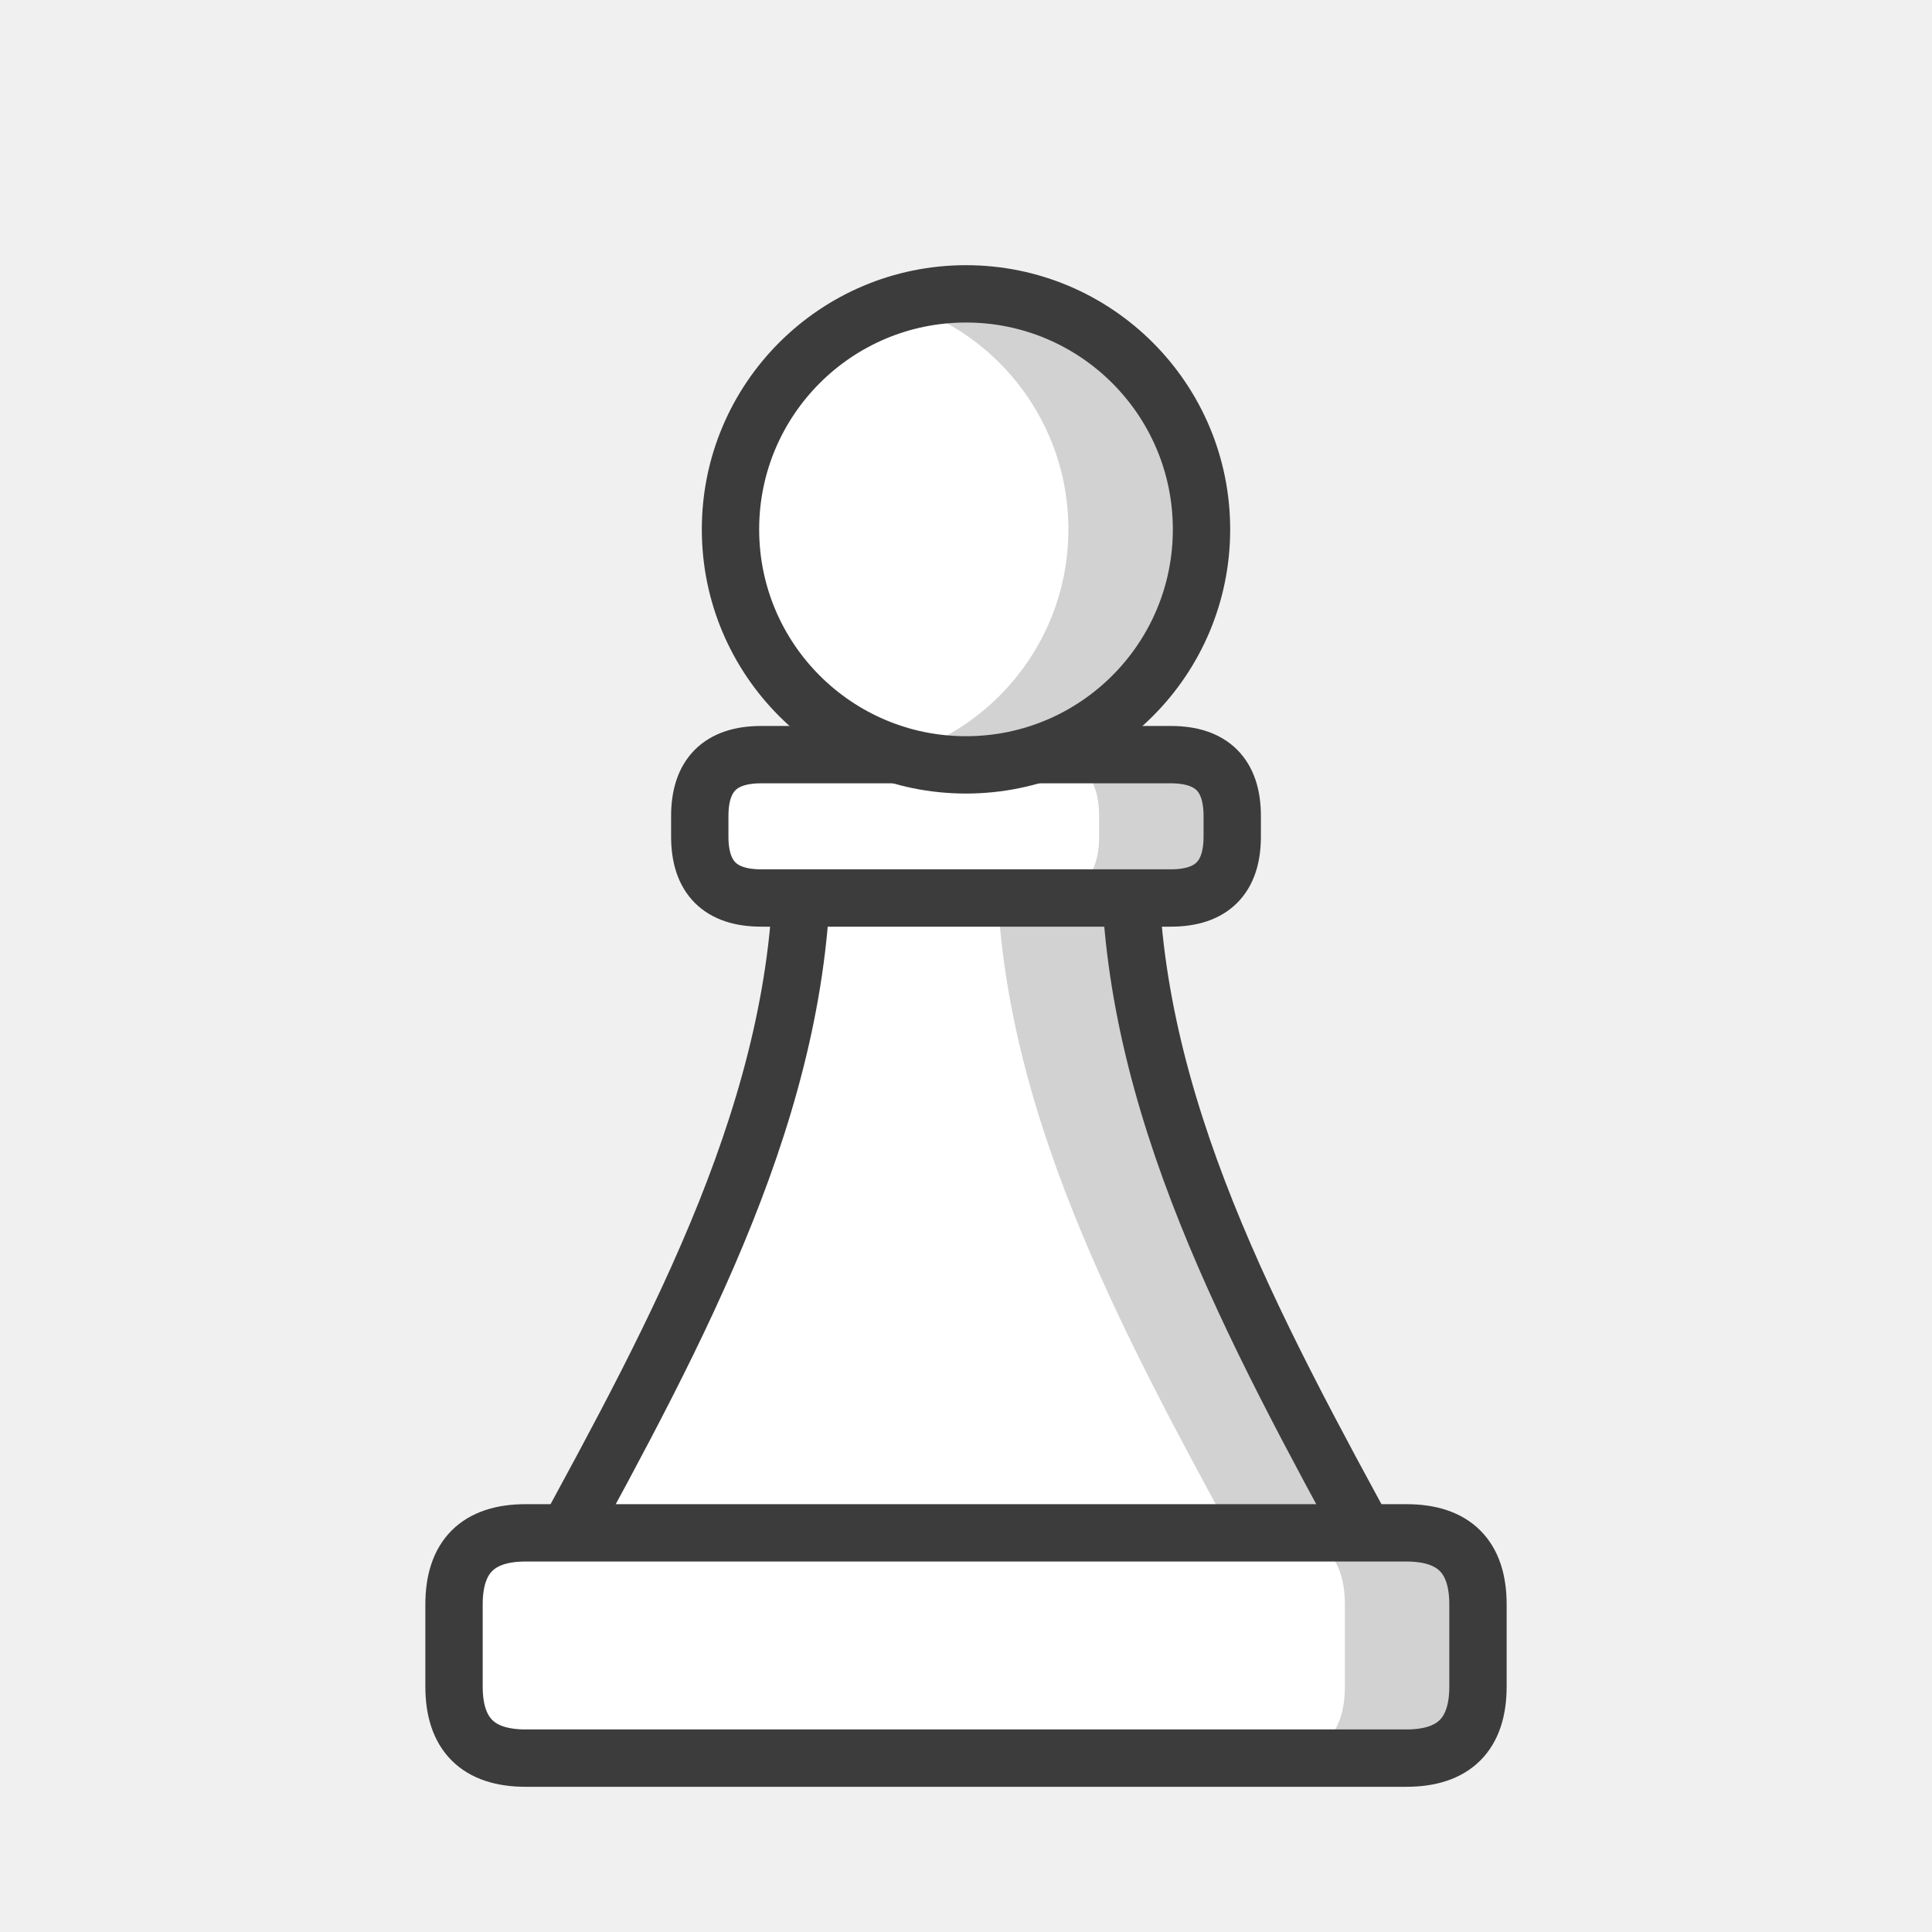
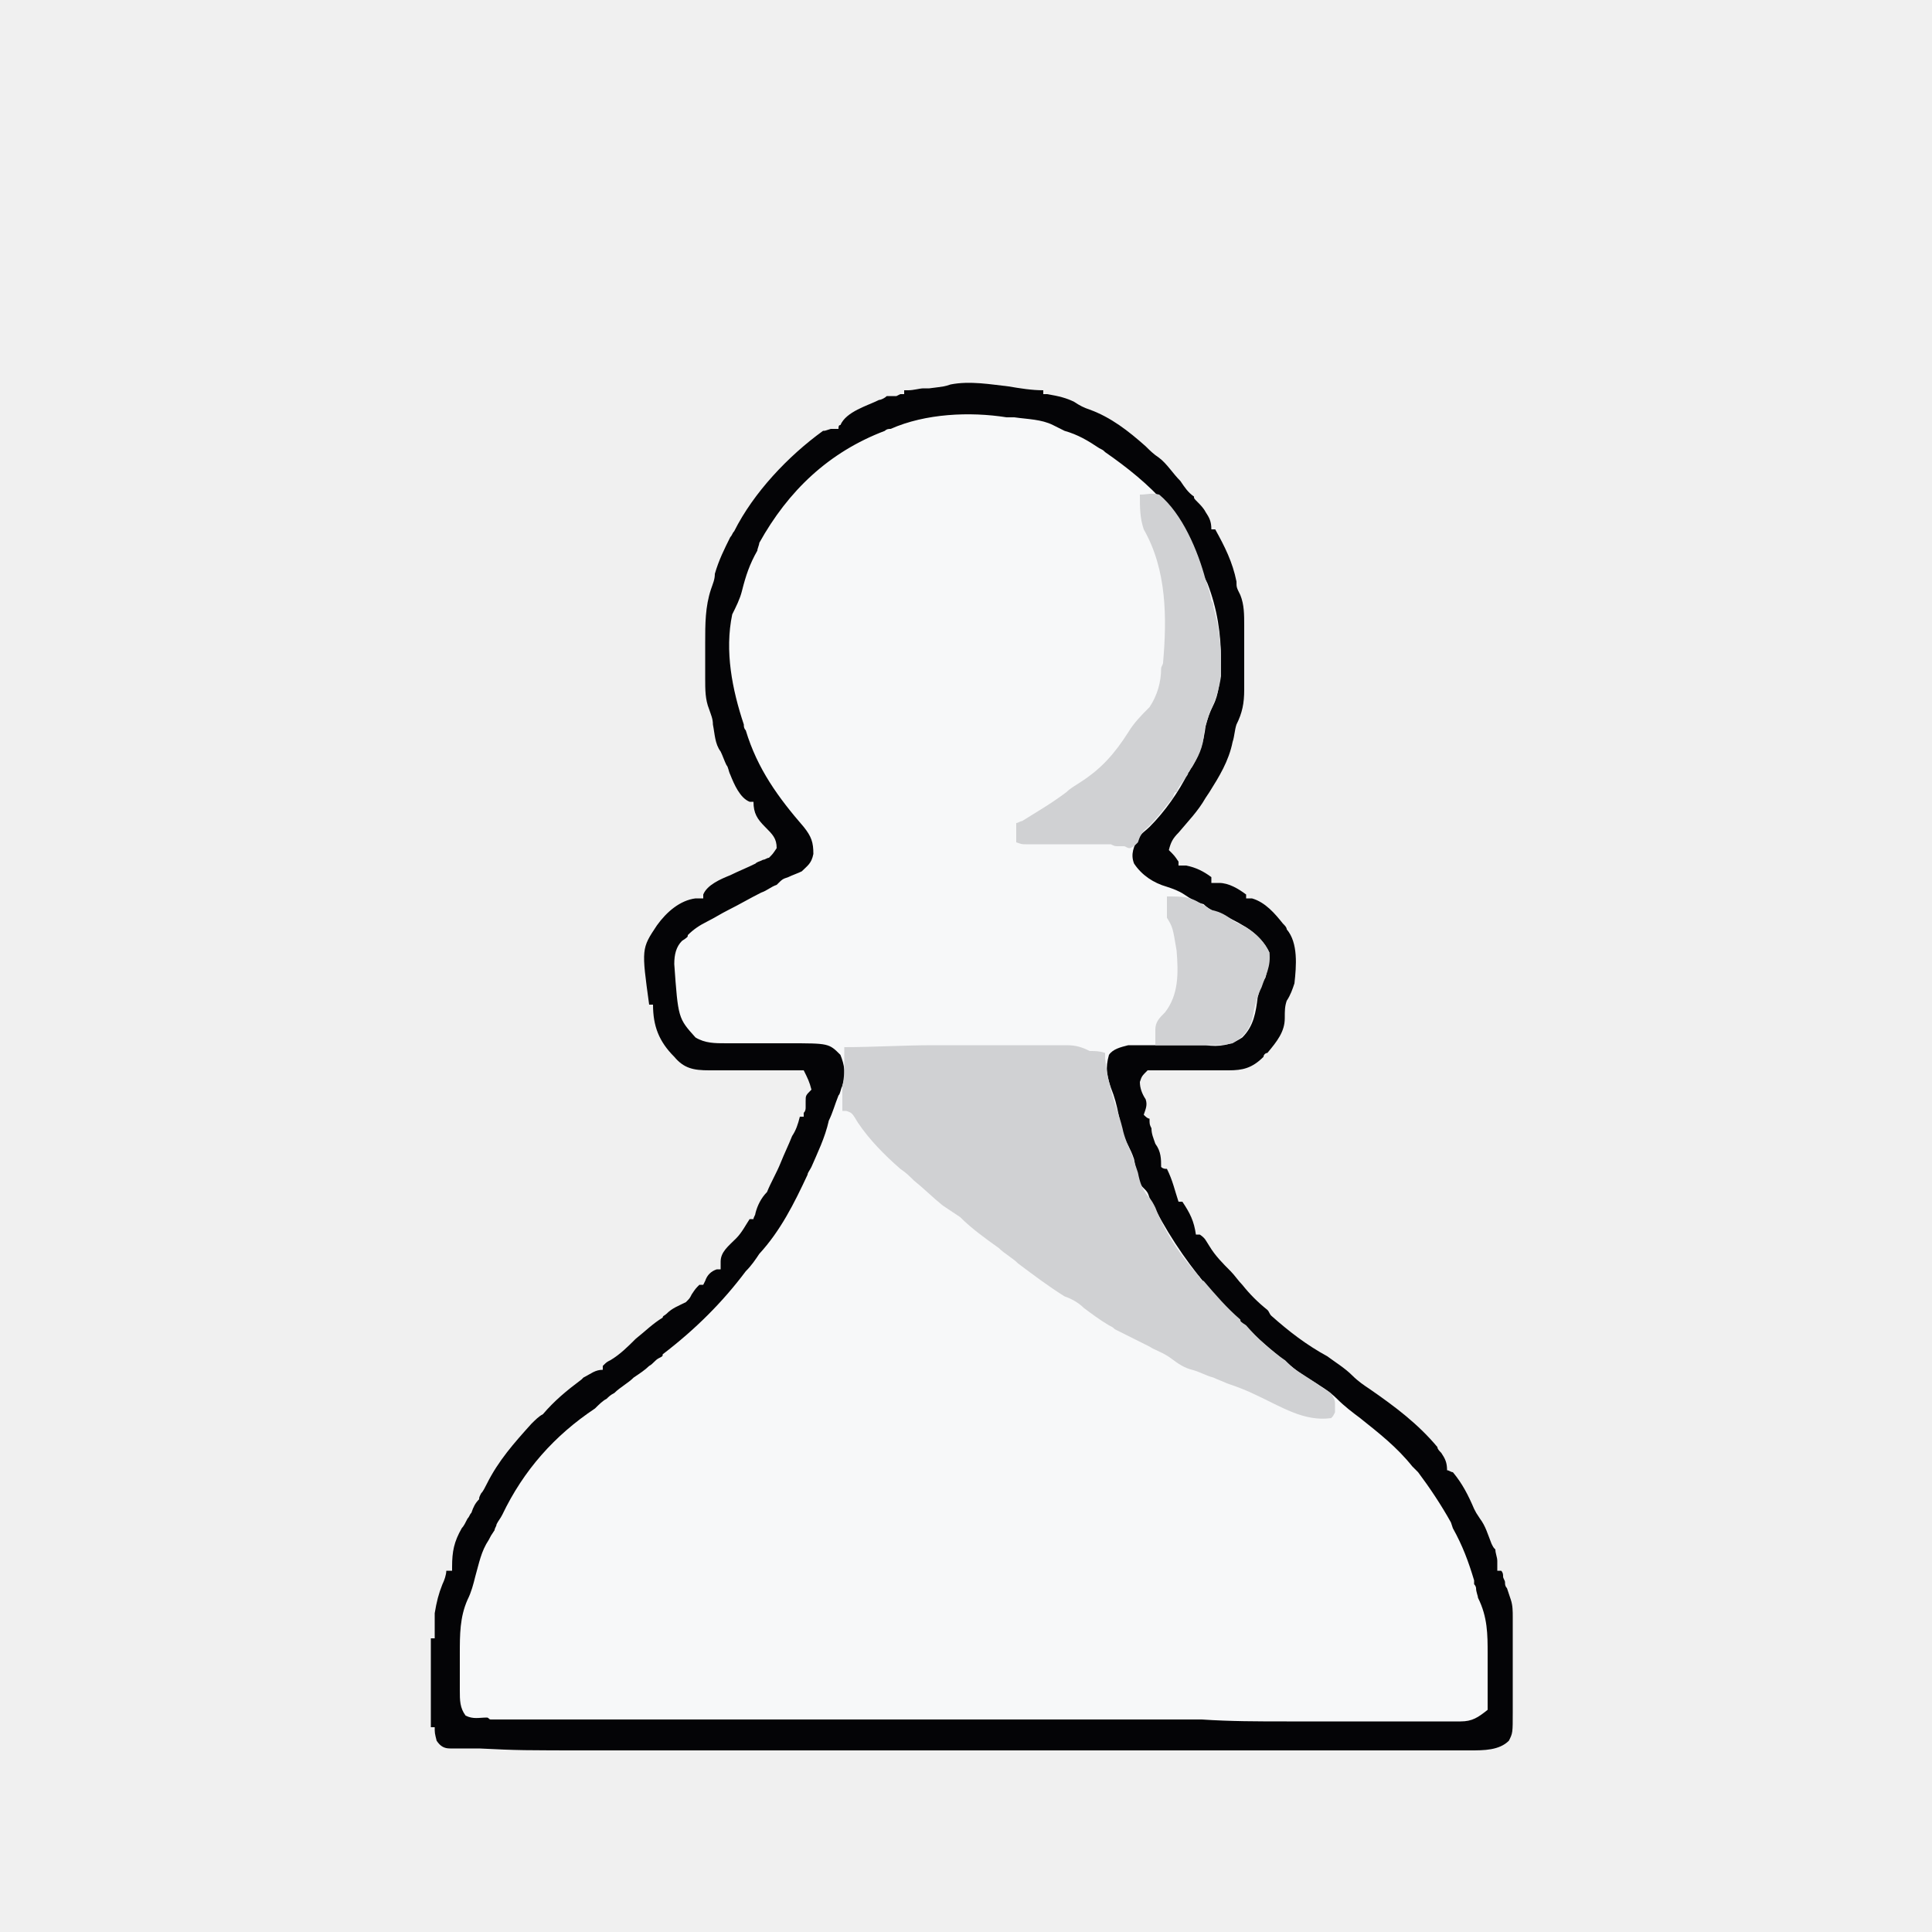
<svg xmlns="http://www.w3.org/2000/svg" viewBox="0 0 100 100">
-   <defs>
-     <clipPath id="c0">
-       <path d="M42 46 C42 58 36 69 30 80 H70 C64 69 58 58 58 46 Z" />
-     </clipPath>
-     <clipPath id="c1">
-       <path d="M40 41 H60 Q63 41 63 44 V45 Q63 48 60 48 H40 Q37 48 37 45 V44 Q37 41 40 41 Z" />
-     </clipPath>
-     <clipPath id="c2">
-       <path d="M38.5 30 A11.5 11.5 0 1 0 61.5 30 A11.5 11.5 0 1 0 38.5 30 Z" />
-     </clipPath>
-     <clipPath id="c3">
-       <path d="M28.5 79 H71.5 Q75 79 75 82.5 V86.5 Q75 90 71.5 90 H28.5 Q25 90 25 86.5 V82.5 Q25 79 28.5 79 Z" />
-     </clipPath>
-   </defs>
-   <g transform="translate(50 91) scale(1.06) translate(-50 -90)">
-     <path d="M42 46 C42 58 36 69 30 80 H70 C64 69 58 58 58 46 Z" fill="#d2d2d2" />
-     <g clip-path="url(#c0)">
-       <path d="M42 46 C42 58 36 69 30 80 H70 C64 69 58 58 58 46 Z" fill="#ffffff" transform="translate(-6.5 0)" />
-     </g>
-     <path d="M42 46 C42 58 36 69 30 80 H70 C64 69 58 58 58 46 Z" fill="none" stroke="#3c3c3c" stroke-width="2.8" stroke-linejoin="round" />
-     <path d="M40 41 H60 Q63 41 63 44 V45 Q63 48 60 48 H40 Q37 48 37 45 V44 Q37 41 40 41 Z" fill="#d2d2d2" />
-     <g clip-path="url(#c1)">
-       <path d="M40 41 H60 Q63 41 63 44 V45 Q63 48 60 48 H40 Q37 48 37 45 V44 Q37 41 40 41 Z" fill="#ffffff" transform="translate(-6.5 0)" />
-     </g>
-     <path d="M40 41 H60 Q63 41 63 44 V45 Q63 48 60 48 H40 Q37 48 37 45 V44 Q37 41 40 41 Z" fill="none" stroke="#3c3c3c" stroke-width="2.8" stroke-linejoin="round" />
-     <path d="M38.5 30 A11.5 11.5 0 1 0 61.5 30 A11.5 11.5 0 1 0 38.5 30 Z" fill="#d2d2d2" />
-     <g clip-path="url(#c2)">
-       <path d="M38.5 30 A11.5 11.5 0 1 0 61.5 30 A11.5 11.5 0 1 0 38.5 30 Z" fill="#ffffff" transform="translate(-6.5 0)" />
-     </g>
-     <path d="M38.5 30 A11.5 11.5 0 1 0 61.5 30 A11.5 11.5 0 1 0 38.5 30 Z" fill="none" stroke="#3c3c3c" stroke-width="2.8" stroke-linejoin="round" />
-     <path d="M28.5 79 H71.5 Q75 79 75 82.5 V86.5 Q75 90 71.5 90 H28.5 Q25 90 25 86.5 V82.5 Q25 79 28.5 79 Z" fill="#d2d2d2" />
-     <g clip-path="url(#c3)">
-       <path d="M28.5 79 H71.5 Q75 79 75 82.5 V86.5 Q75 90 71.5 90 H28.5 Q25 90 25 86.5 V82.5 Q25 79 28.5 79 Z" fill="#ffffff" transform="translate(-6.5 0)" />
-     </g>
-     <path d="M28.5 79 H71.5 Q75 79 75 82.5 V86.5 Q75 90 71.5 90 H28.5 Q25 90 25 86.5 V82.5 Q25 79 28.5 79 Z" fill="none" stroke="#3c3c3c" stroke-width="2.8" stroke-linejoin="round" />
-   </g>
+   <path d="M52.2 20C52.8 20.1 53.4 20.2 54 20.2C54 20.3 54 20.3 54 20.4C54.1 20.4 54.1 20.4 54.2 20.4C54.8 20.5 55.2 20.6 55.6 20.8C55.9 21 56.1 21.1 56.4 21.2C57.5 21.6 58.4 22.3 59.3 23.1C59.5 23.3 59.7 23.5 60 23.7C60.4 24 60.7 24.5 61.1 24.9C61.3 25.2 61.5 25.5 61.8 25.7C61.8 25.8 61.8 25.8 62 26C62.1 26.1 62.3 26.3 62.4 26.5C62.6 26.8 62.7 27 62.7 27.4C62.8 27.4 62.9 27.4 62.9 27.4C63.4 28.3 63.8 29.1 64 30.1C64 30.4 64 30.4 64.2 30.8C64.4 31.3 64.4 31.8 64.4 32.4C64.4 32.5 64.4 32.6 64.4 32.8C64.4 33 64.4 33.3 64.4 33.5C64.4 33.9 64.4 34.2 64.4 34.6C64.4 34.9 64.4 35.1 64.4 35.3C64.4 35.5 64.4 35.6 64.4 35.7C64.4 36.4 64.3 36.9 64 37.5C63.9 37.8 63.9 38.1 63.8 38.4C63.6 39.4 63.1 40.2 62.6 41C62.6 41 62.6 41 62.4 41.3C62 42 61.5 42.5 61 43.1C60.7 43.4 60.6 43.6 60.5 44C60.8 44.3 60.8 44.3 61 44.6C61 44.6 61 44.7 61 44.8C61.1 44.8 61.2 44.8 61.4 44.8C61.9 44.9 62.3 45.1 62.7 45.4C62.7 45.5 62.7 45.6 62.7 45.7C62.8 45.7 63 45.7 63.1 45.7C63.6 45.7 64.1 46 64.5 46.3C64.5 46.4 64.5 46.4 64.5 46.5C64.6 46.5 64.7 46.5 64.8 46.5C65.5 46.7 66 47.3 66.4 47.8C66.5 47.9 66.6 48 66.6 48.1C67.2 48.8 67.1 50 67 50.9C66.9 51.2 66.8 51.5 66.6 51.8C66.5 52.1 66.5 52.3 66.5 52.7C66.5 53.4 66.1 53.9 65.6 54.5C65.5 54.5 65.4 54.6 65.4 54.7C64.8 55.3 64.3 55.4 63.6 55.4C63 55.4 62.4 55.4 61.9 55.4C61.5 55.4 61.2 55.4 60.8 55.4C60.6 55.4 60.4 55.4 60.1 55.4C59.9 55.4 59.6 55.4 59.4 55.4C59.1 55.7 59.1 55.7 59 56C59 56.3 59.1 56.6 59.3 56.9C59.4 57.2 59.3 57.4 59.2 57.7C59.3 57.8 59.4 57.9 59.5 57.9C59.5 58.2 59.5 58.2 59.6 58.4C59.6 58.7 59.7 58.9 59.8 59.2C60.1 59.6 60.1 60 60.1 60.4C60.2 60.5 60.3 60.5 60.4 60.5C60.7 61.1 60.8 61.6 61 62.2C61.1 62.2 61.1 62.2 61.2 62.2C61.6 62.8 61.8 63.2 61.9 63.9C61.9 63.9 62 63.9 62.1 63.9C62.4 64.1 62.4 64.2 62.6 64.5C62.9 65 63.3 65.4 63.7 65.8C63.9 66 64.1 66.3 64.3 66.5C64.7 67 65.1 67.4 65.6 67.8C65.7 67.9 65.7 68 65.8 68.1C66.7 68.9 67.6 69.6 68.7 70.2C69.1 70.5 69.6 70.8 70 71.2C70.3 71.5 70.6 71.7 70.9 71.9C72.2 72.8 73.4 73.7 74.4 74.9C74.4 75 74.5 75.1 74.6 75.2C74.8 75.5 74.9 75.7 74.9 76.1C75 76.1 75.1 76.2 75.2 76.2C75.7 76.8 76 77.4 76.3 78.1C76.4 78.3 76.4 78.3 76.6 78.6C76.9 79 77 79.4 77.2 79.9C77.3 80.1 77.3 80.1 77.4 80.2C77.4 80.4 77.5 80.6 77.5 80.8C77.5 80.9 77.5 81 77.5 81.1C77.5 81.2 77.5 81.2 77.5 81.3C77.6 81.3 77.7 81.3 77.7 81.3C77.8 81.4 77.8 81.5 77.8 81.6C77.8 81.7 77.9 81.8 77.9 81.9C77.9 82 77.9 82.1 78 82.2C78.1 82.5 78.1 82.5 78.2 82.8C78.3 83.1 78.3 83.4 78.3 83.7C78.3 83.9 78.3 84 78.3 84.1C78.3 84.2 78.3 84.2 78.3 84.5C78.3 84.7 78.3 84.8 78.3 85C78.3 85.3 78.3 85.6 78.3 85.9C78.3 86.3 78.3 86.7 78.3 87.1C78.3 87.4 78.3 87.7 78.3 88C78.3 88.2 78.3 88.4 78.3 88.6C78.3 89.7 78.3 89.7 78.1 90.1C77.6 90.6 76.8 90.6 76.1 90.6C76 90.6 75.9 90.6 75.8 90.6C75.5 90.6 75.3 90.6 75 90.6C74.8 90.6 74.6 90.6 74.4 90.6C73.8 90.6 73.2 90.6 72.7 90.6C72.1 90.6 71.5 90.6 70.9 90.6C69.7 90.6 68.5 90.6 67.3 90.6C65.9 90.6 64.5 90.6 63.1 90.6C60.5 90.6 58 90.6 55.4 90.6C53.1 90.6 50.8 90.6 48.4 90.6C48.3 90.6 48.1 90.6 48 90.6C47.9 90.6 47.8 90.6 47.8 90.6C47.4 90.6 47 90.6 46.6 90.6C46.6 90.6 46.6 90.6 46.4 90.6C44 90.6 41.7 90.6 39.3 90.6C38.3 90.6 37.4 90.6 36.4 90.6C35.2 90.6 34 90.6 32.8 90.6C32.2 90.6 31.6 90.6 31 90.6C26.9 90.6 26.9 90.6 24.8 90.5C24.7 90.5 24.5 90.5 24.4 90.5C24.1 90.5 23.9 90.5 23.7 90.5C23.6 90.5 23.6 90.5 23.3 90.5C23 90.5 22.8 90.4 22.6 90.1C22.5 89.7 22.5 89.7 22.5 89.4C22.4 89.4 22.3 89.4 22.3 89.4C22.3 87.9 22.3 86.4 22.3 84.8C22.3 84.8 22.4 84.8 22.5 84.8C22.5 84.7 22.5 84.5 22.5 84.4C22.5 84.2 22.5 84 22.5 83.8C22.5 83.7 22.5 83.6 22.5 83.5C22.6 82.9 22.7 82.5 22.9 82C23 81.8 23.1 81.5 23.1 81.3C23.2 81.3 23.3 81.3 23.4 81.3C23.4 81.2 23.4 81.2 23.4 81.1C23.4 80.3 23.5 79.8 23.9 79.1C24 79 24.1 78.8 24.2 78.6C24.3 78.5 24.3 78.4 24.4 78.3C24.5 78 24.6 77.8 24.8 77.6C24.8 77.5 24.8 77.5 24.9 77.3C25 77.2 25.1 77 25.2 76.8C25.8 75.6 26.6 74.7 27.5 73.7C27.7 73.5 27.9 73.3 28.1 73.2C28.7 72.5 29.3 72 30.1 71.4C30.1 71.4 30.1 71.4 30.2 71.3C30.6 71.1 30.8 70.9 31.2 70.9C31.2 70.8 31.2 70.7 31.2 70.7C31.4 70.5 31.4 70.5 31.6 70.4C32.1 70.1 32.5 69.7 32.9 69.3C33.4 68.9 33.8 68.5 34.3 68.2C34.3 68.1 34.4 68.1 34.5 68C34.8 67.7 35.1 67.6 35.5 67.4C35.7 67.2 35.7 67.2 35.8 67C36 66.7 36 66.7 36.2 66.5C36.3 66.5 36.3 66.5 36.4 66.5C36.4 66.5 36.4 66.5 36.5 66.3C36.6 66 36.8 65.8 37.1 65.7C37.1 65.7 37.2 65.7 37.3 65.7C37.3 65.6 37.3 65.5 37.3 65.3C37.3 64.8 37.7 64.5 38.1 64.1C38.4 63.8 38.6 63.4 38.8 63.1C38.9 63.1 38.9 63.1 39 63.1C39 63 39.1 62.9 39.1 62.8C39.2 62.4 39.4 62 39.7 61.7C39.9 61.2 40.2 60.7 40.4 60.2C40.6 59.7 40.8 59.3 41 58.8C41.2 58.5 41.3 58.2 41.4 57.8C41.5 57.8 41.6 57.8 41.6 57.8C41.6 57.8 41.6 57.8 41.6 57.6C41.7 57.5 41.7 57.4 41.7 57.3C41.7 57.2 41.7 57.1 41.7 57C41.7 56.7 41.7 56.7 42 56.4C41.9 56 41.8 55.8 41.6 55.4C41.6 55.4 41.6 55.4 41.4 55.4C40.6 55.4 39.9 55.4 39.1 55.4C38.8 55.4 38.6 55.4 38.3 55.4C37.9 55.4 37.5 55.4 37 55.4C36.9 55.4 36.8 55.4 36.7 55.4C35.9 55.4 35.4 55.3 34.9 54.7C34.1 53.9 33.8 53.1 33.8 52C33.7 52 33.7 52 33.6 52C33.2 49.1 33.2 49.1 34 47.9C34.5 47.2 35.2 46.6 36 46.5C36.1 46.5 36.1 46.5 36.4 46.5C36.4 46.5 36.4 46.4 36.4 46.3C36.6 45.8 37.3 45.5 37.8 45.3C38.2 45.1 38.7 44.9 39.1 44.7C39.2 44.6 39.3 44.6 39.5 44.5C39.6 44.5 39.7 44.4 39.8 44.4C40 44.2 40 44.2 40.2 43.9C40.2 43.4 40 43.2 39.6 42.8C39.2 42.4 39 42.1 39 41.5C39 41.5 38.9 41.5 38.8 41.5C38.3 41.3 38 40.6 37.8 40.1C37.7 39.9 37.7 39.7 37.6 39.6C37.5 39.4 37.4 39.1 37.3 38.9C37 38.5 37 38 36.9 37.5C36.9 37.2 36.8 37 36.7 36.7C36.5 36.2 36.5 35.7 36.5 35.1C36.5 35 36.5 35 36.5 34.9C36.5 34.6 36.5 34.4 36.5 34.2C36.5 33.9 36.5 33.6 36.5 33.3C36.5 32.3 36.5 31.4 36.8 30.5C36.9 30.2 37 30 37 29.7C37.2 29 37.5 28.4 37.8 27.8C37.9 27.7 37.9 27.6 38 27.5C39 25.5 40.8 23.6 42.6 22.3C42.7 22.3 42.7 22.3 43 22.2C43.1 22.2 43.2 22.2 43.4 22.2C43.4 22.1 43.4 22 43.5 22C43.8 21.3 44.9 21 45.5 20.7C45.6 20.7 45.8 20.6 45.9 20.5C46.1 20.5 46.1 20.5 46.4 20.5C46.4 20.5 46.4 20.5 46.6 20.4C46.7 20.4 46.8 20.4 46.8 20.4C46.8 20.3 46.8 20.3 46.8 20.2C46.9 20.2 47 20.2 47 20.2C47.3 20.2 47.6 20.1 47.8 20.1C47.9 20.1 48 20.1 48.1 20.1C48.9 20 48.9 20 49.2 19.9C50.2 19.7 51.3 19.9 52.2 20Z" fill="#f7f8f9" />
+   <path d="M43.5 56.6C43.5 56.6 43.5 56.6 43.6 56.6C43.6 56.9 43.6 57.2 43.6 57.5C43.7 57.5 43.7 57.5 43.8 57.5C44.2 57.6 44.3 57.8 44.5 58.1C45.6 59.4 46.7 60.6 48 61.6C48.2 61.8 48.5 62 48.7 62.1C49.1 62.5 49.5 62.8 50 63.2C50.2 63.4 50.5 63.6 50.7 63.8C51.3 64.2 51.8 64.7 52.4 65.1C52.6 65.2 52.7 65.3 52.8 65.4C53.8 66.1 54.8 66.8 55.8 67.4C56.1 67.6 56.3 67.7 56.6 67.9C57 68.3 57.4 68.6 57.9 68.8C58.1 68.9 58.3 69 58.5 69.1C58.6 69.1 58.7 69.2 58.8 69.2C59.2 69.4 59.5 69.6 59.9 69.8C60 69.9 60.1 69.9 60.1 69.9C60.5 70.1 60.8 70.3 61 70.5C61.5 70.9 62 71 62.6 71.1C63 71.2 63.4 71.4 63.8 71.6C64.1 71.8 64.5 71.9 64.9 72.1C65.2 72.2 65.4 72.3 65.6 72.4C66.7 72.9 67.7 73.4 68.9 73.3C69 73 69 72.7 69 72.4C69.4 72.5 69.6 72.7 69.8 73C70.2 73.3 70.6 73.6 71 73.9C72.1 74.7 72.9 75.5 73.7 76.6C73.8 76.8 73.9 76.9 74 77C74.5 77.8 75 78.5 75.3 79.4C75.4 79.4 75.4 79.5 75.4 79.6C75.9 80.5 76.2 81.3 76.4 82.3C76.5 82.7 76.5 82.7 76.6 83C77.1 83.9 77 84.9 77 85.9C77 86.3 77 86.6 77 86.9C77 87.1 77 87.3 77 87.5C77 87.5 77 87.5 77 87.8C77 88.4 77 88.4 76.8 88.8C76.3 89.1 75.9 89.1 75.4 89.1C75.3 89.1 75.2 89.1 75.1 89.1C74.8 89.1 74.5 89.1 74.2 89.1C74 89.1 73.8 89.1 73.6 89.1C73 89.1 72.4 89.1 71.8 89.1C71.2 89.1 70.5 89 69.9 89C68.4 89 67 89 65.5 89C64.7 89 63.9 89 63.1 89C60.7 89 58.3 89 55.9 89C55.8 89 55.6 89 55.4 89C55.3 89 55.1 89 55 89C54.7 89 54.4 89 54 89C54 89 53.9 89 53.8 89C51.3 89 48.8 89 46.3 89C43.6 89 41 89 38.3 89C36.9 89 35.4 89 34 89C32.7 89 31.5 89 30.3 89C29.7 89 29 89 28.4 89C27.8 89 27.2 89 26.7 89C26.5 89 26.3 89 26 89C25.8 89 25.5 89 25.2 89C25.2 89 25.2 89 24.9 89C24.6 89 24.4 89 24.1 88.8C23.8 88.5 23.8 88.2 23.8 87.8C23.8 87.7 23.8 87.6 23.8 87.5C23.8 87.4 23.8 87.3 23.8 87.2C23.8 87.1 23.8 87 23.8 86.9C23.8 86.7 23.8 86.5 23.8 86.3C23.8 86.1 23.8 85.8 23.8 85.6C23.8 83.4 23.8 83.4 24.3 82.5C24.5 82.2 24.6 81.8 24.7 81.4C24.8 80.6 25 80.1 25.4 79.5C25.5 79.3 25.6 79.1 25.7 78.9C27 76.3 28.7 74.2 31.2 72.5C31.9 72 32.6 71.5 33.2 70.9C33.5 70.7 33.7 70.6 34 70.4C36 68.9 37.7 67.1 39.2 65.1C39.4 64.8 39.6 64.5 39.8 64.2C40.3 63.7 40.6 63.1 40.9 62.4C41 62.3 41.1 62.1 41.3 61.9C41.7 61.1 42.1 60.3 42.4 59.5C42.5 59.3 42.5 59.1 42.6 58.9C42.8 58.4 43 57.9 43.2 57.4C43.2 57.1 43.3 56.9 43.5 56.6Z" fill="#f7f8f9" />
+   <path d="M52.2 20C52.8 20.1 53.4 20.2 54 20.2C54 20.3 54 20.3 54 20.4C54.1 20.4 54.1 20.4 54.2 20.4C54.8 20.5 55.2 20.6 55.6 20.8C55.9 21 56.1 21.1 56.4 21.2C57.5 21.6 58.4 22.3 59.3 23.1C59.5 23.3 59.7 23.5 60 23.7C60.4 24 60.7 24.5 61.1 24.9C61.3 25.2 61.5 25.5 61.8 25.7C61.8 25.8 61.8 25.8 62 26C62.1 26.1 62.3 26.3 62.4 26.5C62.6 26.8 62.7 27 62.7 27.4C62.8 27.4 62.9 27.4 62.9 27.4C63.4 28.3 63.8 29.1 64 30.1C64 30.4 64 30.4 64.2 30.8C64.4 31.3 64.4 31.8 64.4 32.4C64.4 32.5 64.4 32.6 64.4 32.8C64.4 33 64.4 33.3 64.4 33.5C64.4 33.9 64.4 34.2 64.4 34.6C64.4 34.9 64.4 35.1 64.4 35.3C64.4 35.5 64.4 35.6 64.4 35.7C64.4 36.4 64.3 36.9 64 37.5C63.9 37.8 63.9 38.1 63.8 38.4C63.6 39.4 63.1 40.2 62.6 41C62.6 41 62.6 41 62.4 41.3C62 42 61.5 42.5 61 43.1C60.7 43.4 60.6 43.6 60.5 44C60.8 44.3 60.8 44.3 61 44.6C61 44.6 61 44.7 61 44.8C61.1 44.8 61.2 44.8 61.4 44.8C61.9 44.9 62.3 45.1 62.7 45.4C62.7 45.5 62.7 45.6 62.7 45.7C62.8 45.7 63 45.7 63.1 45.7C63.6 45.7 64.1 46 64.5 46.3C64.5 46.4 64.5 46.4 64.5 46.5C64.6 46.5 64.7 46.5 64.8 46.5C65.5 46.7 66 47.3 66.4 47.8C66.5 47.9 66.6 48 66.6 48.1C67.2 48.8 67.1 50 67 50.9C66.9 51.2 66.8 51.5 66.6 51.8C66.5 52.1 66.5 52.3 66.5 52.7C66.5 53.4 66.1 53.9 65.6 54.5C65.5 54.5 65.4 54.6 65.4 54.7C64.8 55.3 64.3 55.4 63.6 55.4C63 55.4 62.4 55.4 61.9 55.4C61.5 55.4 61.2 55.4 60.8 55.4C60.6 55.4 60.4 55.4 60.1 55.4C59.9 55.4 59.6 55.4 59.4 55.4C59.1 55.7 59.1 55.7 59 56C59 56.3 59.1 56.6 59.3 56.9C59.4 57.2 59.3 57.4 59.2 57.7C59.3 57.8 59.4 57.9 59.5 57.9C59.5 58.2 59.5 58.2 59.6 58.4C59.6 58.7 59.7 58.9 59.8 59.2C60.1 59.6 60.1 60 60.1 60.4C60.2 60.5 60.3 60.5 60.4 60.5C60.7 61.1 60.8 61.6 61 62.2C61.1 62.2 61.1 62.2 61.2 62.2C61.6 62.8 61.8 63.2 61.9 63.9C61.9 63.9 62 63.9 62.1 63.9C62.4 64.1 62.4 64.2 62.6 64.5C62.9 65 63.3 65.4 63.7 65.8C63.9 66 64.1 66.3 64.3 66.5C64.7 67 65.1 67.4 65.6 67.8C65.7 67.9 65.7 68 65.8 68.1C66.7 68.9 67.6 69.6 68.7 70.2C69.1 70.5 69.6 70.8 70 71.2C70.3 71.5 70.6 71.7 70.9 71.9C72.2 72.8 73.4 73.7 74.4 74.9C74.4 75 74.5 75.1 74.6 75.2C74.8 75.5 74.9 75.7 74.9 76.1C75 76.1 75.1 76.2 75.2 76.2C75.7 76.8 76 77.4 76.3 78.1C76.4 78.3 76.4 78.3 76.6 78.6C76.9 79 77 79.4 77.2 79.9C77.3 80.1 77.3 80.1 77.4 80.2C77.4 80.4 77.5 80.6 77.5 80.8C77.5 80.9 77.5 81 77.5 81.1C77.5 81.2 77.5 81.2 77.5 81.3C77.6 81.3 77.7 81.3 77.7 81.3C77.8 81.4 77.8 81.5 77.8 81.6C77.8 81.7 77.9 81.8 77.9 81.9C77.9 82 77.9 82.1 78 82.2C78.1 82.5 78.1 82.5 78.2 82.8C78.3 83.1 78.3 83.4 78.3 83.7C78.3 83.9 78.3 84 78.3 84.1C78.3 84.2 78.3 84.2 78.3 84.5C78.3 84.7 78.3 84.8 78.3 85C78.3 85.3 78.3 85.6 78.3 85.9C78.3 86.3 78.3 86.7 78.3 87.1C78.3 87.4 78.3 87.7 78.3 88C78.3 88.2 78.3 88.4 78.3 88.6C78.3 89.7 78.3 89.7 78.1 90.1C77.6 90.6 76.8 90.6 76.1 90.6C76 90.6 75.9 90.6 75.8 90.6C75.5 90.6 75.3 90.6 75 90.6C74.8 90.6 74.6 90.6 74.4 90.6C73.8 90.6 73.2 90.6 72.7 90.6C72.1 90.6 71.5 90.6 70.9 90.6C69.7 90.6 68.5 90.6 67.3 90.6C65.9 90.6 64.5 90.6 63.1 90.6C60.5 90.6 58 90.6 55.4 90.6C53.1 90.6 50.8 90.6 48.4 90.6C48.3 90.6 48.1 90.6 48 90.6C47.9 90.6 47.8 90.6 47.8 90.6C47.4 90.6 47 90.6 46.6 90.6C46.6 90.6 46.6 90.6 46.4 90.6C44 90.6 41.7 90.6 39.3 90.6C38.3 90.6 37.4 90.6 36.4 90.6C35.2 90.6 34 90.6 32.8 90.6C32.2 90.6 31.6 90.6 31 90.6C26.9 90.6 26.9 90.6 24.8 90.5C24.7 90.5 24.5 90.5 24.4 90.5C24.1 90.5 23.9 90.5 23.7 90.5C23.6 90.5 23.6 90.5 23.3 90.5C23 90.5 22.8 90.4 22.6 90.1C22.5 89.7 22.5 89.7 22.5 89.4C22.4 89.4 22.3 89.4 22.3 89.4C22.3 87.9 22.3 86.4 22.3 84.8C22.3 84.8 22.4 84.8 22.5 84.8C22.5 84.7 22.5 84.5 22.5 84.4C22.5 84.2 22.5 84 22.5 83.8C22.5 83.7 22.5 83.6 22.5 83.5C22.6 82.9 22.7 82.5 22.9 82C23 81.8 23.1 81.5 23.1 81.3C23.2 81.3 23.3 81.3 23.4 81.3C23.4 81.2 23.4 81.2 23.4 81.1C23.4 80.3 23.5 79.8 23.9 79.1C24 79 24.1 78.8 24.2 78.6C24.3 78.5 24.3 78.4 24.4 78.3C24.5 78 24.6 77.8 24.8 77.6C24.8 77.5 24.8 77.5 24.9 77.3C25 77.2 25.1 77 25.2 76.8C25.8 75.6 26.6 74.7 27.5 73.7C27.7 73.5 27.9 73.3 28.1 73.2C28.7 72.5 29.3 72 30.1 71.4C30.1 71.4 30.1 71.4 30.2 71.3C30.6 71.1 30.8 70.9 31.2 70.9C31.2 70.8 31.2 70.7 31.2 70.7C31.4 70.5 31.4 70.5 31.6 70.4C32.1 70.1 32.5 69.7 32.9 69.3C33.4 68.9 33.8 68.5 34.3 68.2C34.3 68.1 34.4 68.1 34.5 68C34.8 67.7 35.1 67.6 35.5 67.4C35.7 67.2 35.7 67.2 35.8 67C36 66.7 36 66.7 36.2 66.5C36.3 66.5 36.3 66.5 36.4 66.5C36.4 66.5 36.4 66.5 36.5 66.3C36.6 66 36.8 65.8 37.1 65.7C37.1 65.7 37.2 65.7 37.3 65.7C37.3 65.6 37.3 65.5 37.3 65.3C37.3 64.8 37.7 64.5 38.1 64.1C38.4 63.8 38.6 63.4 38.8 63.1C38.9 63.1 38.9 63.1 39 63.1C39 63 39.1 62.9 39.1 62.8C39.2 62.4 39.4 62 39.7 61.7C39.9 61.2 40.2 60.7 40.4 60.2C40.6 59.7 40.8 59.3 41 58.8C41.2 58.5 41.3 58.2 41.4 57.8C41.5 57.8 41.6 57.8 41.6 57.8C41.6 57.8 41.6 57.8 41.6 57.6C41.7 57.5 41.7 57.4 41.7 57.3C41.7 57.2 41.7 57.1 41.7 57C41.7 56.7 41.7 56.7 42 56.4C41.9 56 41.8 55.8 41.6 55.4C41.6 55.4 41.6 55.4 41.4 55.4C40.6 55.4 39.9 55.4 39.1 55.4C38.8 55.4 38.6 55.4 38.3 55.4C37.9 55.4 37.5 55.4 37 55.4C36.9 55.4 36.8 55.4 36.7 55.4C35.9 55.4 35.4 55.3 34.9 54.7C34.1 53.9 33.8 53.1 33.8 52C33.7 52 33.7 52 33.6 52C33.2 49.1 33.2 49.1 34 47.9C34.5 47.2 35.2 46.6 36 46.5C36.1 46.5 36.1 46.5 36.4 46.5C36.4 46.5 36.4 46.4 36.4 46.3C36.6 45.8 37.3 45.5 37.8 45.3C38.2 45.1 38.7 44.9 39.1 44.7C39.2 44.6 39.3 44.6 39.5 44.5C39.6 44.5 39.7 44.4 39.8 44.4C40 44.2 40 44.2 40.2 43.9C40.2 43.4 40 43.2 39.6 42.8C39.2 42.4 39 42.1 39 41.5C39 41.5 38.9 41.5 38.8 41.5C38.3 41.3 38 40.6 37.8 40.1C37.7 39.9 37.7 39.7 37.6 39.6C37.5 39.4 37.4 39.1 37.3 38.9C37 38.5 37 38 36.9 37.5C36.9 37.2 36.8 37 36.7 36.7C36.5 36.2 36.5 35.7 36.5 35.1C36.5 35 36.5 35 36.5 34.9C36.5 34.6 36.5 34.4 36.5 34.2C36.5 33.9 36.5 33.6 36.5 33.3C36.5 32.3 36.5 31.4 36.8 30.5C36.9 30.2 37 30 37 29.7C37.2 29 37.5 28.4 37.8 27.8C37.9 27.7 37.9 27.6 38 27.5C39 25.5 40.8 23.6 42.6 22.3C42.7 22.3 42.7 22.3 43 22.2C43.1 22.2 43.2 22.2 43.4 22.2C43.4 22.1 43.4 22 43.5 22C43.8 21.3 44.9 21 45.5 20.7C45.6 20.7 45.8 20.6 45.9 20.5C46.1 20.5 46.1 20.5 46.4 20.5C46.4 20.5 46.4 20.5 46.6 20.4C46.7 20.4 46.8 20.4 46.8 20.4C46.8 20.3 46.8 20.3 46.8 20.2C46.9 20.2 47 20.2 47 20.2C47.3 20.2 47.6 20.1 47.8 20.1C47.9 20.1 48 20.1 48.1 20.1C48.9 20 48.9 20 49.2 19.9C50.2 19.7 51.3 19.9 52.2 20ZM46.1 22.2C46 22.2 45.9 22.2 45.8 22.3C42.9 23.4 40.8 25.4 39.3 28.1C39.3 28.2 39.2 28.4 39.2 28.5C38.8 29.2 38.6 29.8 38.4 30.6C38.3 31 38.1 31.4 37.9 31.8C37.5 33.7 37.9 35.7 38.5 37.5C38.5 37.6 38.5 37.7 38.6 37.8C39.2 39.8 40.3 41.3 41.6 42.8C42 43.3 42.1 43.6 42.1 44.2C42 44.7 41.8 44.8 41.5 45.1C41.3 45.2 41 45.3 40.8 45.4C40.5 45.5 40.5 45.5 40.2 45.8C39.9 45.9 39.7 46.1 39.4 46.2C38.8 46.5 38.3 46.8 37.7 47.1C37.3 47.3 37 47.5 36.6 47.7C36.2 47.9 35.9 48.1 35.6 48.4C35.6 48.5 35.6 48.5 35.3 48.7C35 49 34.9 49.4 34.9 49.9C35.1 52.7 35.1 52.7 36 53.7C36.5 54 37 54 37.6 54C37.7 54 37.8 54 37.9 54C38.3 54 38.7 54 39 54C39.4 54 39.8 54 40.1 54C40.4 54 40.6 54 40.8 54C42.9 54 42.9 54 43.5 54.6C43.7 55.1 43.8 55.6 43.6 56.2C43.5 56.4 43.5 56.6 43.4 56.7C43.2 57.2 43.1 57.6 42.9 58C42.7 58.9 42.3 59.7 42 60.4C41.9 60.6 41.8 60.7 41.8 60.8C41.1 62.3 40.4 63.7 39.3 64.9C39.1 65.2 38.9 65.5 38.6 65.8C37.4 67.4 36 68.8 34.3 70.1C34.3 70.2 34.3 70.2 34.1 70.3C33.9 70.4 33.8 70.6 33.6 70.7C33.4 70.9 33.1 71.1 32.8 71.3C32.5 71.6 32.1 71.8 31.8 72.1C31.6 72.2 31.5 72.3 31.4 72.4C31.2 72.5 31 72.7 30.8 72.9C28.7 74.3 27.1 76.1 26 78.4C25.9 78.6 25.8 78.7 25.7 78.9C25.7 79 25.6 79.1 25.6 79.2C25.4 79.5 25.4 79.5 25.3 79.7C24.9 80.3 24.8 80.9 24.6 81.6C24.5 82 24.4 82.4 24.2 82.8C23.8 83.7 23.8 84.6 23.8 85.6C23.8 85.9 23.8 86.3 23.8 86.6C23.8 86.8 23.8 87 23.8 87.2C23.8 87.3 23.8 87.4 23.8 87.5C23.8 88 23.8 88.4 24.1 88.8C24.5 89 24.8 88.9 25.2 88.9C25.3 88.9 25.3 89 25.4 89C25.7 89 26 89 26.3 89C26.5 89 26.8 89 27 89C27.6 89 28.1 89 28.7 89C29.4 89 30 89 30.6 89C32.1 89 33.6 89 35 89C35.8 89 36.6 89 37.4 89C39.8 89 42.2 89 44.6 89C44.8 89 44.9 89 45.1 89C45.2 89 45.4 89 45.5 89C45.9 89 46.2 89 46.5 89C46.6 89 46.6 89 46.7 89C49.2 89 51.7 89 54.3 89C56.9 89 59.6 89 62.2 89C63.7 89.1 65.1 89.1 66.6 89.1C67.8 89.1 69 89.1 70.2 89.1C70.9 89.1 71.5 89.1 72.1 89.1C72.7 89.1 73.3 89.1 73.9 89.1C74.1 89.1 74.3 89.1 74.5 89.1C74.8 89.1 75 89.1 75.3 89.1C75.4 89.1 75.5 89.1 75.6 89.1C76.2 89.1 76.5 88.9 77 88.5C77 88.2 77 87.9 77 87.5C77 87.4 77 87.3 77 87.2C77 87 77 86.8 77 86.6C77 86.3 77 86 77 85.6C77 84.6 77 83.7 76.5 82.7C76.5 82.6 76.4 82.4 76.4 82.2C76.4 82.2 76.4 82.1 76.3 82C76.3 81.9 76.3 81.9 76.3 81.8C76 80.8 75.7 80 75.2 79.1C75.2 79.1 75.2 79.1 75.1 78.8C74.6 77.9 74 77 73.4 76.2C73.3 76.1 73.2 76 73.1 75.9C72.3 74.9 71.4 74.2 70.4 73.4C70 73.1 69.6 72.8 69.2 72.4C68.8 72 68.3 71.7 67.8 71.4C67.3 71.1 66.9 70.8 66.5 70.4C66.4 70.4 66.3 70.3 66.2 70.2C63.4 67.9 61.1 65.3 59.5 62C59.4 61.7 59.4 61.7 59.1 61.4C58.8 61 58.8 60.5 58.7 60C58.6 59.7 58.5 59.5 58.4 59.3C58.1 58.8 58 58.2 57.9 57.7C57.8 57.2 57.7 56.8 57.5 56.3C57.3 55.7 57.2 55.3 57.4 54.6C57.6 54.3 58 54.2 58.4 54.1C58.7 54.1 59 54.1 59.3 54.1C59.4 54.1 59.4 54.1 59.7 54.1C60 54.1 60.4 54.1 60.7 54.1C61.1 54.1 61.4 54.1 61.8 54.1C62 54.1 62.2 54.1 62.4 54.1C63.1 54.2 63.7 54.1 64.3 53.7C64.9 53.1 65 52.4 65.1 51.6C65.2 51.2 65.3 50.9 65.5 50.6C65.6 50.2 65.7 49.8 65.7 49.3C65.2 48.3 64.4 47.9 63.4 47.4C63.2 47.3 63.1 47.2 62.9 47.2C62.7 47.1 62.5 47 62.3 46.8C61.9 46.7 61.6 46.5 61.3 46.3C61 46.1 60.7 46 60.4 45.9C59.7 45.7 59.1 45.3 58.7 44.7C58.5 44.2 58.7 43.8 58.9 43.4C59.1 43.1 59.3 43 59.5 42.8C60.3 42 61 41 61.5 40C61.6 39.9 61.6 39.8 61.7 39.7C62.1 39 62.3 38.4 62.4 37.6C62.5 37.2 62.6 36.9 62.8 36.5C63.1 35.9 63.1 35.3 63.2 34.7C63.2 34.6 63.2 34.6 63.2 34.2C63.2 32.8 63 31.5 62.5 30.2C62.4 30 62.4 30 62.3 29.8C61.6 26.9 59.5 25 57.2 23.4C57.1 23.3 57.1 23.3 56.9 23.2C56.3 22.8 55.8 22.5 55.1 22.3C54.9 22.2 54.9 22.2 54.5 22C53.9 21.7 53.2 21.7 52.5 21.6C52.4 21.6 52.2 21.6 52.1 21.6C50.2 21.3 47.9 21.4 46.1 22.2Z" fill="#040406" />
+   <path d="M48.3 54.1C48.6 54.1 48.8 54.1 49 54.1C49.4 54.1 49.9 54.1 50.3 54.1C50.9 54.1 51.5 54.1 52.1 54.1C52.5 54.1 53 54.1 53.4 54.1C53.6 54.1 53.8 54.1 54.1 54.1C54.3 54.1 54.6 54.1 54.9 54.1C55 54.1 55.1 54.1 55.2 54.1C55.7 54.1 56 54.2 56.4 54.4C56.7 54.4 56.9 54.4 57.2 54.5C57.2 54.6 57.2 54.7 57.2 54.8C57.3 55.7 57.5 56.5 57.8 57.4C57.9 57.7 58 58 58.1 58.4C58.2 58.9 58.4 59.3 58.6 59.8C58.7 60.1 58.8 60.4 58.9 60.7C59 61.2 59.1 61.5 59.4 61.9C59.6 62.1 59.7 62.3 59.8 62.5C60.3 63.8 61.1 65 62.1 66.1C62.1 66.2 62.2 66.3 62.3 66.3C62.9 67 63.5 67.7 64.2 68.3C64.2 68.4 64.2 68.4 64.5 68.6C65.1 69.3 65.8 69.9 66.5 70.4C66.6 70.5 66.7 70.6 66.8 70.7C67.3 71.1 67.9 71.4 68.4 71.8C68.9 72.1 68.9 72.1 69 72.3C69.1 72.5 69.1 72.5 69.1 72.8C69.1 72.9 69.1 73 69.1 73.1C69 73.3 69 73.3 68.9 73.4C67.5 73.6 66.3 72.8 65 72.2C64.6 72 64.1 71.8 63.5 71.6C63.3 71.5 63 71.4 62.8 71.3C62.4 71.2 62.1 71 61.7 70.9C61.3 70.8 61 70.6 60.6 70.3C60.2 70 59.8 69.9 59.5 69.7C58.9 69.4 58.3 69.1 57.7 68.8C57.6 68.7 57.6 68.7 57.4 68.6C56.9 68.3 56.5 68 56.1 67.7C55.8 67.4 55.4 67.2 55.1 67.1C54.3 66.6 53.5 66 52.7 65.4C52.4 65.1 52 64.9 51.7 64.6C51 64.1 50.3 63.6 49.7 63C49.4 62.8 49.1 62.6 48.8 62.4C48.3 62 47.8 61.5 47.3 61.1C47.1 60.9 46.9 60.7 46.6 60.5C45.8 59.8 45 59 44.4 58.1C44.1 57.6 44.1 57.6 43.8 57.5C43.7 57.5 43.6 57.5 43.6 57.5C43.6 57.3 43.6 57.2 43.6 57C43.6 56.9 43.6 56.8 43.6 56.7C43.6 56.4 43.6 56.4 43.6 56.2C43.7 55.8 43.7 55.5 43.7 55.1C43.7 54.8 43.7 54.5 43.7 54.2C45.2 54.2 46.8 54.1 48.3 54.1Z" fill="#d0d1d3" />
+   <path d="M59 25.6C59.4 25.6 59.6 25.5 60 25.6C61.2 26.6 62 28.5 62.4 30C62.5 30.2 62.5 30.4 62.6 30.6C62.6 30.7 62.7 30.9 62.7 31.1C62.8 31.2 62.8 31.3 62.8 31.4C63.1 32.4 63.2 33.4 63.2 34.4C63.2 34.6 63.2 34.8 63.2 35C63.1 35.7 62.9 36.3 62.6 36.9C62.5 37.3 62.3 37.7 62.3 38.2C62.2 38.9 61.9 39.4 61.5 40C61.5 40.1 61.4 40.2 61.4 40.2C61.2 40.5 61 40.7 60.9 41C60.8 41 60.8 41 60.7 41.3C60.2 41.9 59.8 42.5 59.2 43C59 43.3 59 43.3 58.9 43.6C58.7 43.8 58.7 43.8 58.5 43.9C58.4 43.9 58.4 43.9 58.2 43.8C58.1 43.8 58 43.8 57.9 43.8C57.7 43.8 57.7 43.8 57.5 43.7C57.4 43.7 57.2 43.7 57.1 43.7C57 43.7 56.9 43.7 56.8 43.7C56.7 43.7 56.7 43.7 56.5 43.7C56.4 43.7 56.3 43.7 56.2 43.7C55.8 43.7 55.3 43.7 54.9 43.7C54.6 43.7 54.3 43.7 54 43.7C53.9 43.7 53.9 43.7 53.7 43.7C53.6 43.7 53.6 43.7 53.4 43.7C53.3 43.7 53.2 43.7 53.1 43.7C52.9 43.7 52.9 43.7 52.6 43.6C52.6 43.3 52.6 42.9 52.6 42.6C52.7 42.6 52.8 42.5 52.9 42.5C53.7 42 54.4 41.6 55.2 41C55.4 40.8 55.6 40.7 55.9 40.5C57 39.8 57.7 39 58.4 37.9C58.7 37.4 59.1 37 59.5 36.6C59.9 36 60.1 35.3 60.1 34.6C60.1 34.5 60.2 34.4 60.2 34.3C60.4 32 60.4 29.5 59.2 27.4C59 26.8 59 26.3 59 25.6Z" fill="#d0d1d3" />
+   <path d="M60.4 46.4C61.2 46.4 61.6 46.4 62.2 46.8C62.4 46.9 62.5 47 62.7 47.1C63.2 47.2 63.5 47.4 63.9 47.7C64.1 47.8 64.3 47.9 64.5 48C65 48.3 65.5 48.8 65.7 49.3C65.8 50 65.5 50.5 65.3 51.1C65.1 51.5 65 51.9 64.9 52.3C64.8 53.1 64.5 53.6 63.8 54C63.4 54.1 62.9 54.1 62.5 54.1C62.4 54.1 62.3 54.1 62.2 54.1C62 54.1 61.7 54.1 61.5 54.1C61.3 54.1 61.2 54.1 61 54.1C60.6 54.1 60.2 54.1 59.8 54.1C59.8 54 59.8 53.8 59.8 53.6C59.8 53.5 59.8 53.4 59.8 53.3C59.8 52.9 60 52.7 60.3 52.4C61 51.5 61 50.4 60.9 49.2C60.7 48 60.7 48 60.4 47.5C60.4 47.3 60.4 47.1 60.4 46.9C60.4 46.8 60.4 46.7 60.4 46.6C60.4 46.6 60.4 46.5 60.4 46.4Z" fill="#d0d1d3" />
</svg>
